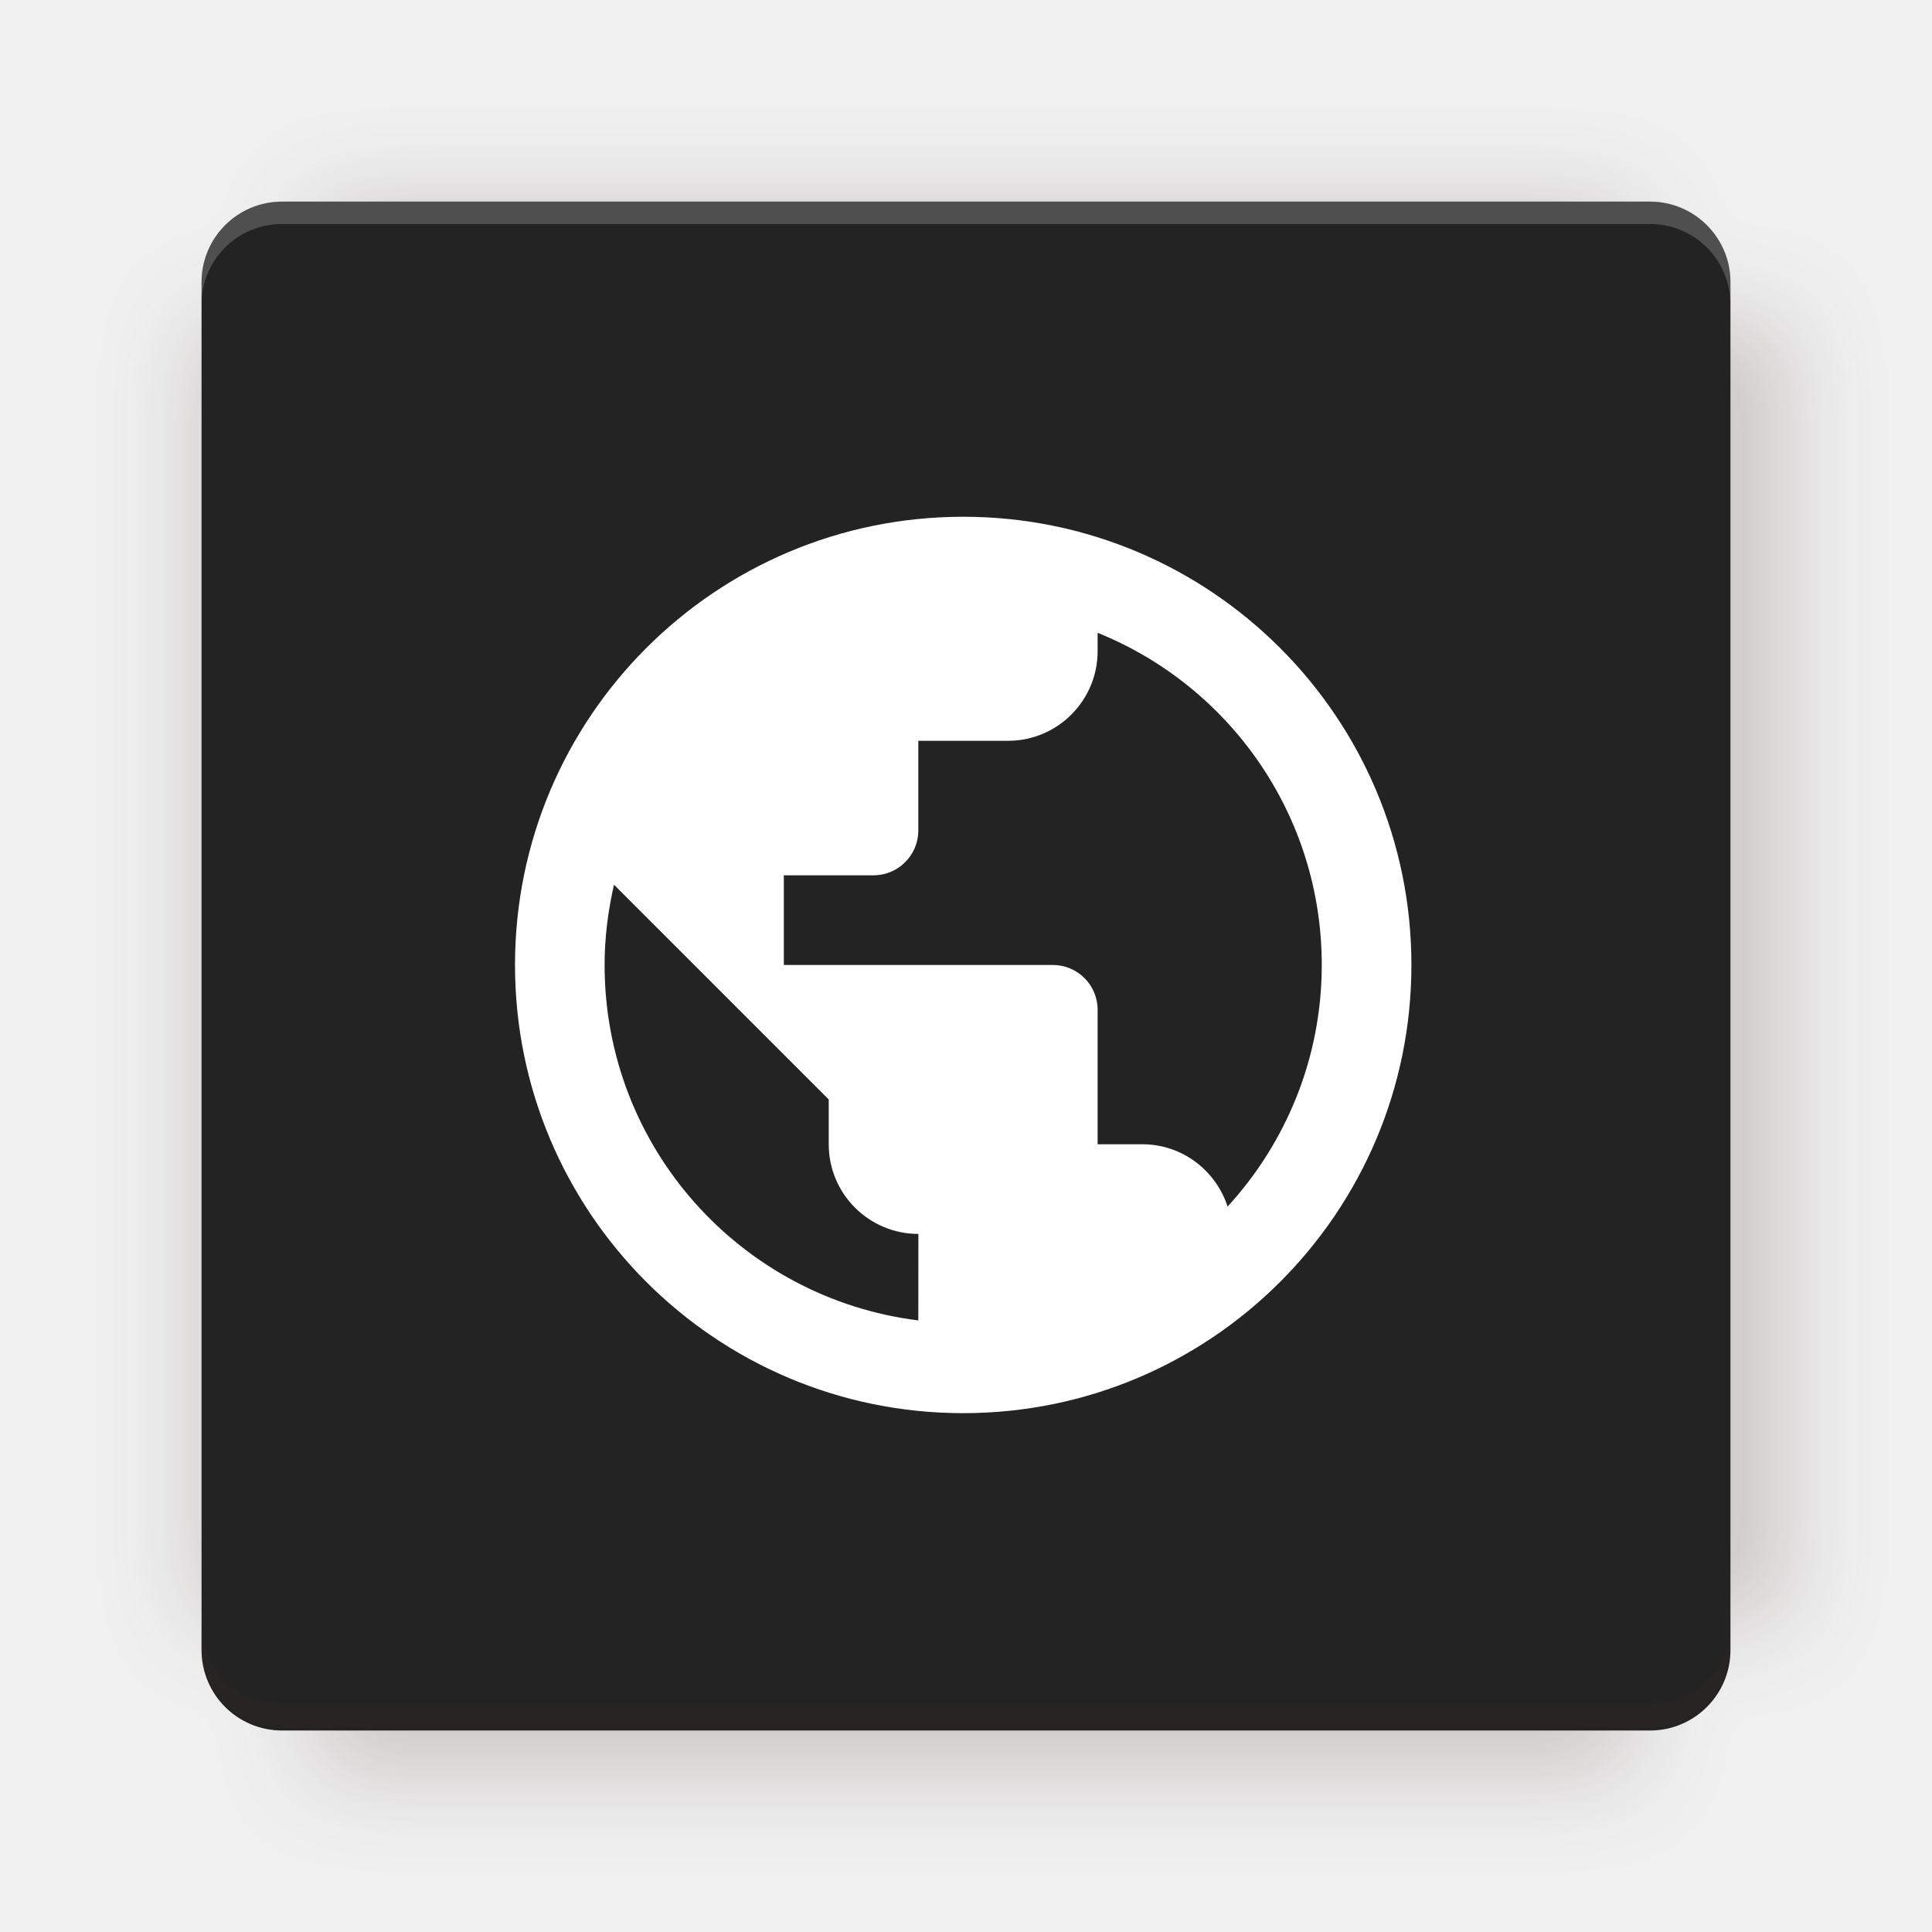
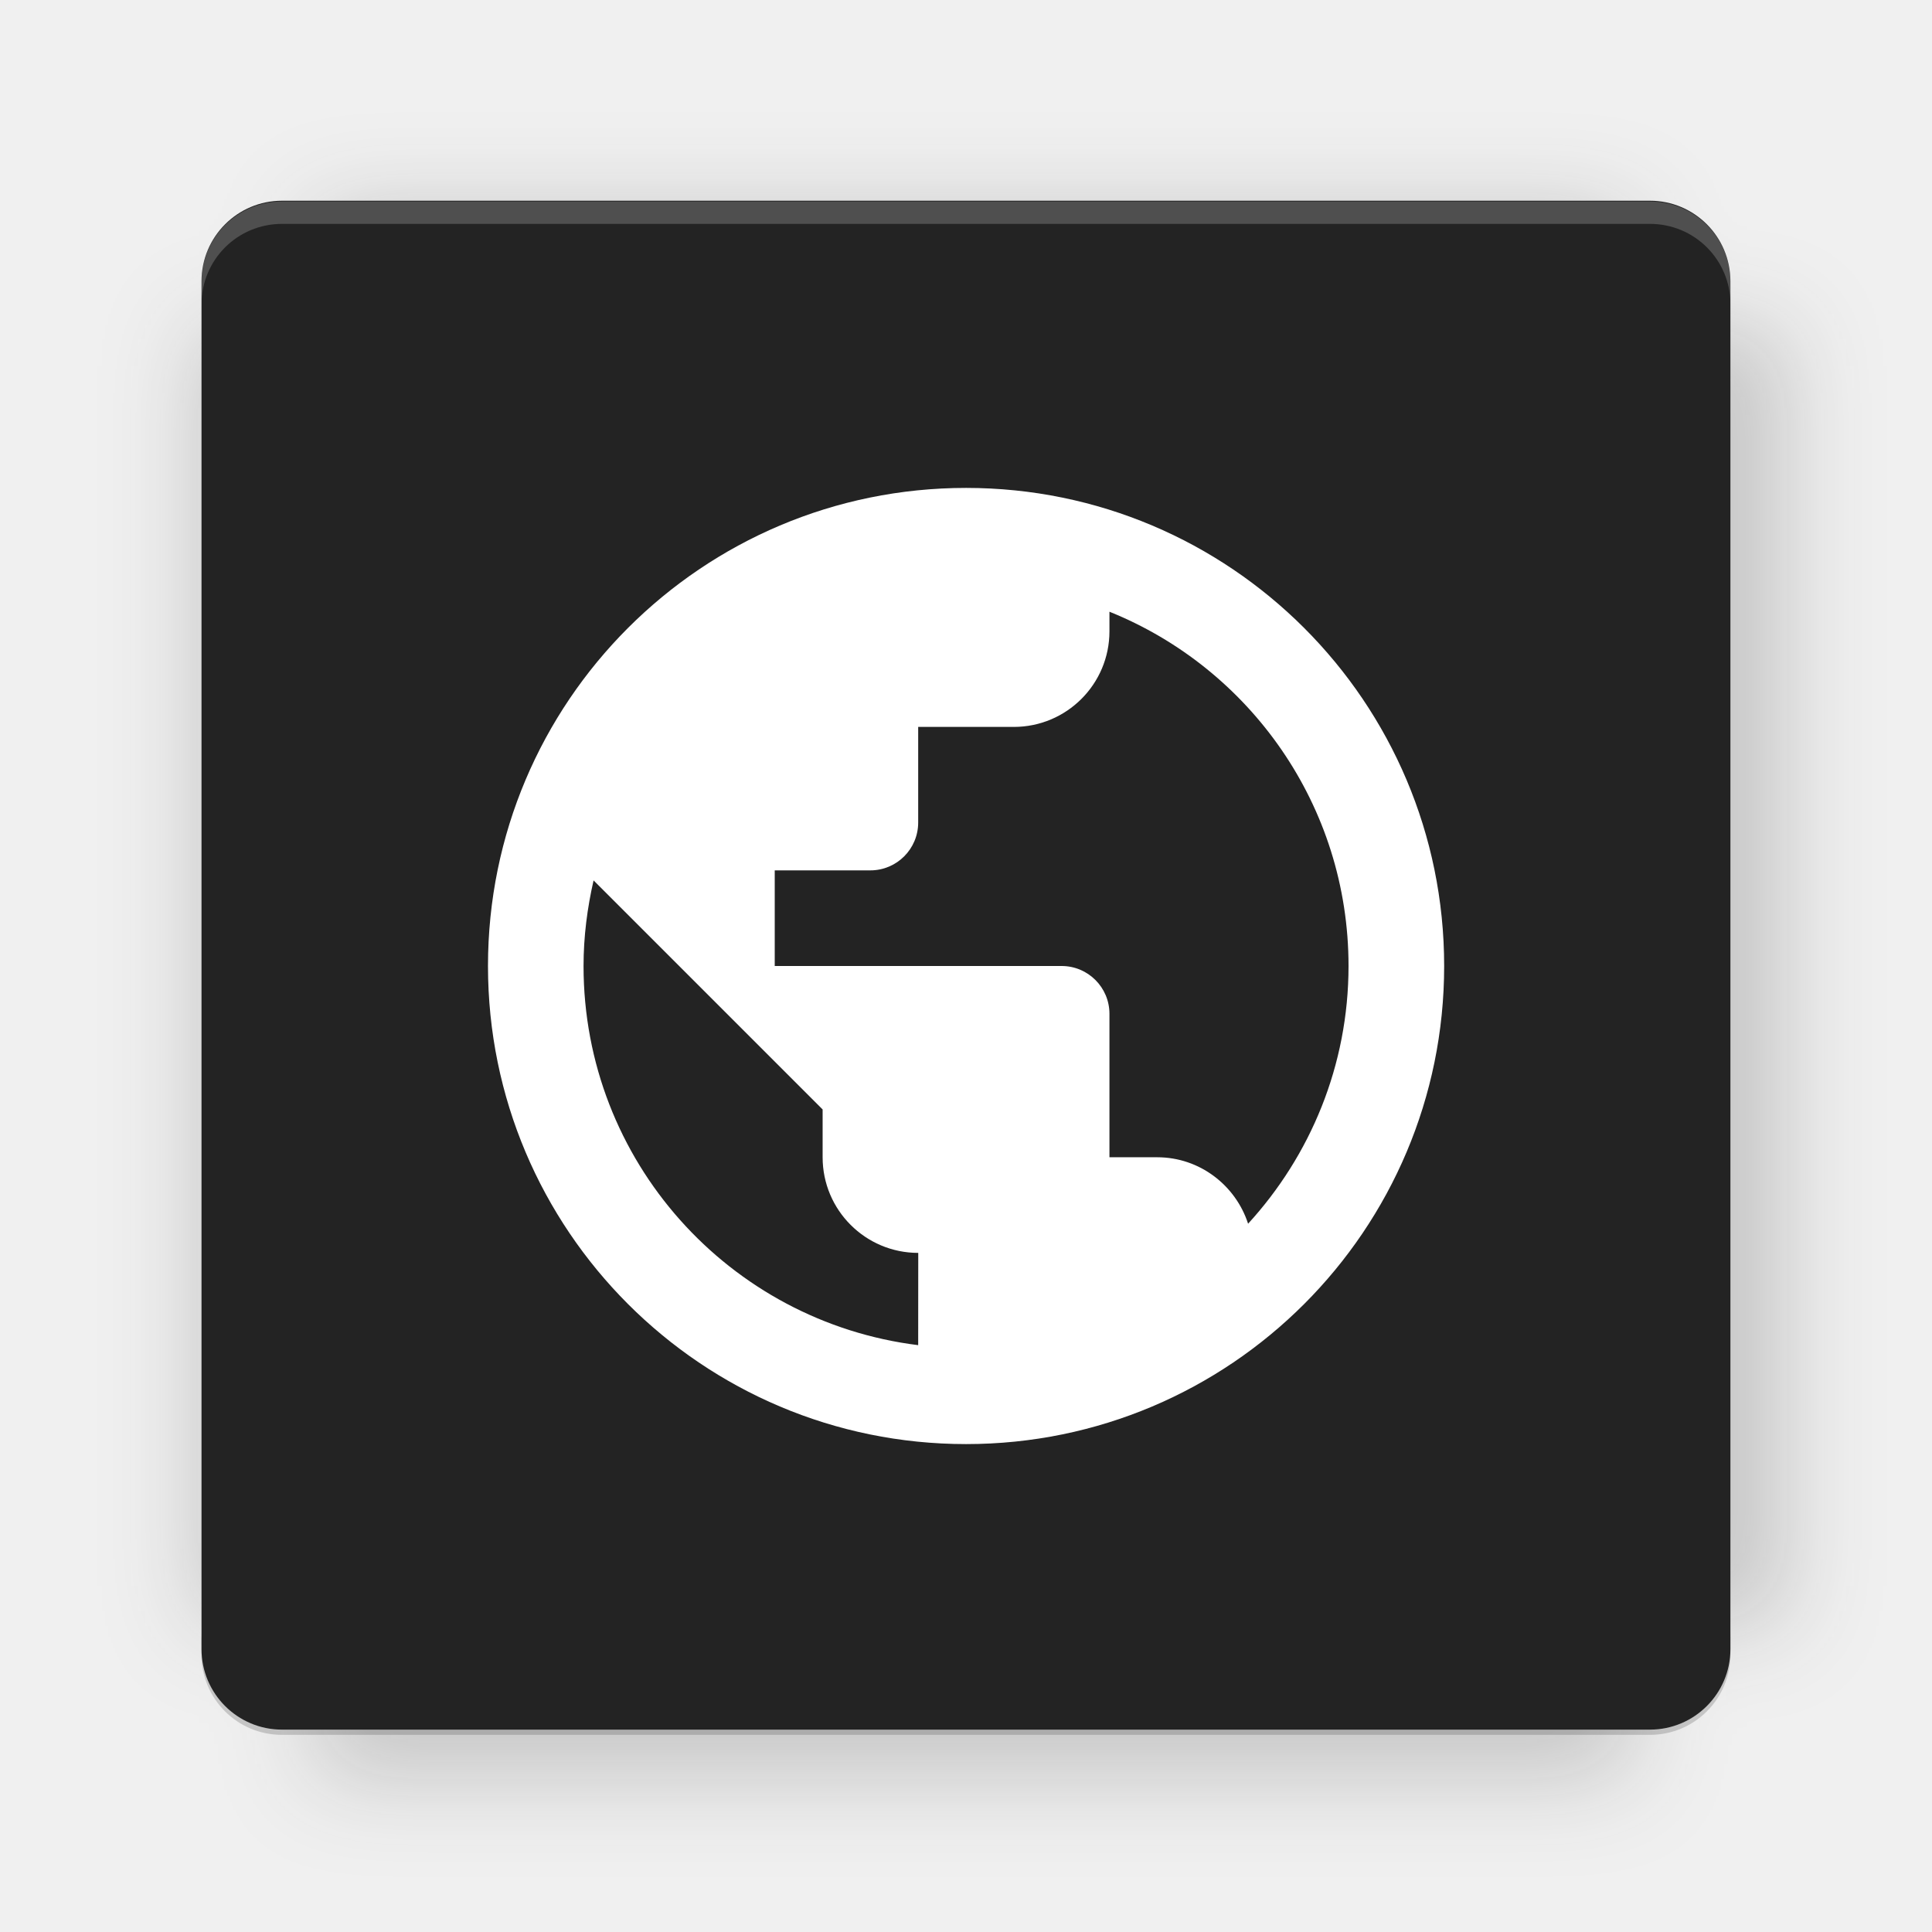
- <svg xmlns="http://www.w3.org/2000/svg" version="1.1" viewBox="0 0 28.747 28.747">
+ <svg xmlns="http://www.w3.org/2000/svg" version="1.1" viewBox="0 0 26.95 26.95">
  <defs>
    <filter id="filter6206-7" color-interpolation-filters="sRGB">
      <feGaussianBlur stdDeviation="0.658" />
    </filter>
  </defs>
-   <g transform="translate(0 -1093.8)">
-     <path transform="matrix(1.0781 0 0 1.0641 -.093733 2.7509)" d="m4.418 1028.2v1.605h-1.605v18.192h1.605v2.14h18.192v-2.14h2.14v-18.192h-2.14v-1.605z" fill="#3e2723" filter="url(#filter6206-7)" opacity=".2" />
-     <rect x="2.999" y="1096.8" width="22.749" height="22.749" rx="1.197" ry="1.197" fill="#232323" />
-     <g transform="translate(-22.32 1056.5)">
-       <path d="m0 0h51.2v51.2h-51.2z" fill="none" stroke-width="1.067" />
-       <g transform="matrix(.33601 0 0 .33601 1.5296 73.043)">
-         <path d="m0 0h51.2v51.2h-51.2z" fill="none" stroke-width="1.067" />
+   <g transform="translate(0 -1025.4)">
+     <path transform="matrix(1.0107 0 0 .99762 -.087875 2.579)" d="m4.418 1028.2v1.605h-1.605v18.192h1.605v2.14h18.192v-2.14h2.14v-18.192h-2.14v-1.605h-18.192z" fill="#232323" filter="url(#filter6206-7)" opacity=".2" />
+     <rect x="2.811" y="1028.2" width="21.327" height="21.327" rx="1.123" ry="1.123" fill="#232323" />
+     <g transform="translate(-20.925 990.46)">
+       <path d="m0 0h48v48h-48z" fill="none" />
+       <g transform="matrix(.33601 0 0 .33601 1.434 68.477)">
+         <path d="m0 0h48v48h-48z" fill="none" />
      </g>
-       <g transform="matrix(.37187 0 0 .37187 38.802 63.239)">
-         <path d="m0 0h51.2v51.2h-51.2z" fill="none" stroke-width="1.067" />
-         <g transform="matrix(2.6891 0 0 2.6891 -82.906 -48.45)">
-           <path d="m0 0h51.2v51.2h-51.2z" fill="none" stroke-width="1.067" />
+       <g transform="matrix(.37187 0 0 .37187 36.377 59.287)">
+         <path d="m0 0h48v48h-48z" fill="none" />
+         <g transform="matrix(2.6891 0 0 2.6891 -77.724 -45.422)">
+           <path d="m0 0h48v48h-48z" fill="none" />
        </g>
      </g>
    </g>
-     <path d="m4.196 1096.8c-0.663 0-1.198 0.535-1.198 1.198v0.333c0-0.663 0.535-1.198 1.198-1.198h20.354c0.663 0 1.198 0.534 1.198 1.198v-0.333c0-0.663-0.535-1.198-1.198-1.198z" fill="#fff" opacity=".2" />
-     <rect x="128" y="546.52" width="42.667" height="42.667" fill="none" stroke-width="1.067" />
-     <rect x="128" y="631.85" width="42.667" height="42.667" fill="none" stroke-width="1.067" />
-     <rect x="128" y="674.52" width="42.667" height="42.667" fill="none" stroke-width="1.067" />
-     <rect x="128" y="589.19" width="42.667" height="42.667" fill="none" stroke-width="1.067" />
-     <rect x="128" y="717.19" width="42.667" height="42.667" fill="none" stroke-width="1.067" />
-     <rect x="213.33" y="546.52" width="42.667" height="42.667" fill="none" stroke-width="1.067" />
-     <rect x="213.33" y="631.85" width="42.667" height="42.667" fill="none" stroke-width="1.067" />
-     <rect x="213.33" y="674.52" width="42.667" height="42.667" fill="none" stroke-width="1.067" />
-     <rect x="213.33" y="589.19" width="42.667" height="42.667" fill="none" stroke-width="1.067" />
-     <rect x="213.33" y="717.19" width="42.667" height="42.667" fill="none" stroke-width="1.067" />
-     <rect x="298.67" y="546.52" width="42.667" height="42.667" fill="none" stroke-width="1.067" />
-     <rect x="298.67" y="631.85" width="42.667" height="42.667" fill="none" stroke-width="1.067" />
-     <rect x="298.67" y="674.52" width="42.667" height="42.667" fill="none" stroke-width="1.067" />
-     <rect x="298.67" y="589.19" width="42.667" height="42.667" fill="none" stroke-width="1.067" />
-     <rect x="298.67" y="717.19" width="42.667" height="42.667" fill="none" stroke-width="1.067" />
-     <rect x="170.67" y="546.52" width="42.667" height="42.667" fill="none" stroke-width="1.067" />
-     <rect x="170.67" y="631.85" width="42.667" height="42.667" fill="none" stroke-width="1.067" />
-     <rect x="170.67" y="674.52" width="42.667" height="42.667" fill="none" stroke-width="1.067" />
-     <rect x="170.67" y="589.19" width="42.667" height="42.667" fill="none" stroke-width="1.067" />
-     <rect x="170.67" y="717.19" width="42.667" height="42.667" fill="none" stroke-width="1.067" />
-     <rect x="256" y="546.52" width="42.667" height="42.667" fill="none" stroke-width="1.067" />
-     <rect x="256" y="631.85" width="42.667" height="42.667" fill="none" stroke-width="1.067" />
-     <rect x="256" y="674.52" width="42.667" height="42.667" fill="none" stroke-width="1.067" />
-     <rect x="256" y="589.19" width="42.667" height="42.667" fill="none" stroke-width="1.067" />
-     <rect x="256" y="717.19" width="42.667" height="42.667" fill="none" stroke-width="1.067" />
-     <rect x="128" y="759.85" width="42.667" height="42.667" fill="none" stroke-width="1.067" />
-     <rect x="213.33" y="759.85" width="42.667" height="42.667" fill="none" stroke-width="1.067" />
-     <rect x="298.67" y="759.85" width="42.667" height="42.667" fill="none" stroke-width="1.067" />
-     <rect x="170.67" y="759.85" width="42.667" height="42.667" fill="none" stroke-width="1.067" />
-     <rect x="256" y="759.85" width="42.667" height="42.667" fill="none" stroke-width="1.067" />
-     <rect x="341.33" y="589.19" width="42.667" height="42.667" fill="none" stroke-width="1.067" />
-     <rect x="341.33" y="631.85" width="42.667" height="42.667" fill="none" stroke-width="1.067" />
-     <rect x="341.33" y="717.19" width="42.667" height="42.667" fill="none" stroke-width="1.067" />
-     <rect x="341.33" y="546.52" width="42.667" height="42.667" fill="none" stroke-width="1.067" />
-     <rect x="341.33" y="674.52" width="42.667" height="42.667" fill="none" stroke-width="1.067" />
-     <rect x="341.33" y="759.85" width="42.667" height="42.667" fill="none" stroke-width="1.067" />
-     <rect x="160" y="578.52" width="192" height="192" fill="none" stroke-width="1.067" />
-     <g transform="matrix(.37344 0 0 .37344 4.7333 1097.4)">
-       <path d="m0 0h51.2v51.2h-51.2z" fill="none" stroke-width="1.067" />
+     <path transform="translate(0 1025.4)" d="m3.934 2.811c-0.622 0-1.123 0.501-1.123 1.123v0.312c0-0.622 0.501-1.123 1.123-1.123h19.082c0.622 0 1.123 0.501 1.123 1.123v-0.312c0-0.622-0.501-1.123-1.123-1.123h-19.082z" fill="#fff" opacity=".2" />
+     <rect x="120" y="512.36" width="40" height="40" fill="none" />
+     <rect x="120" y="592.36" width="40" height="40" fill="none" />
+     <rect x="120" y="632.36" width="40" height="40" fill="none" />
+     <rect x="120" y="552.36" width="40" height="40" fill="none" />
+     <rect x="120" y="672.36" width="40" height="40" fill="none" />
+     <rect x="200" y="512.36" width="40" height="40" fill="none" />
+     <rect x="200" y="592.36" width="40" height="40" fill="none" />
+     <rect x="200" y="632.36" width="40" height="40" fill="none" />
+     <rect x="200" y="552.36" width="40" height="40" fill="none" />
+     <rect x="200" y="672.36" width="40" height="40" fill="none" />
+     <rect x="280" y="512.36" width="40" height="40" fill="none" />
+     <rect x="280" y="592.36" width="40" height="40" fill="none" />
+     <rect x="280" y="632.36" width="40" height="40" fill="none" />
+     <rect x="280" y="552.36" width="40" height="40" fill="none" />
+     <rect x="280" y="672.36" width="40" height="40" fill="none" />
+     <rect x="160" y="512.36" width="40" height="40" fill="none" />
+     <rect x="160" y="592.36" width="40" height="40" fill="none" />
+     <rect x="160" y="632.36" width="40" height="40" fill="none" />
+     <rect x="160" y="552.36" width="40" height="40" fill="none" />
+     <rect x="160" y="672.36" width="40" height="40" fill="none" />
+     <rect x="240" y="512.36" width="40" height="40" fill="none" />
+     <rect x="240" y="592.36" width="40" height="40" fill="none" />
+     <rect x="240" y="632.36" width="40" height="40" fill="none" />
+     <rect x="240" y="552.36" width="40" height="40" fill="none" />
+     <rect x="240" y="672.36" width="40" height="40" fill="none" />
+     <rect x="120" y="712.36" width="40" height="40" fill="none" />
+     <rect x="200" y="712.36" width="40" height="40" fill="none" />
+     <rect x="280" y="712.36" width="40" height="40" fill="none" />
+     <rect x="160" y="712.36" width="40" height="40" fill="none" />
+     <rect x="240" y="712.36" width="40" height="40" fill="none" />
+     <rect x="320" y="552.36" width="40" height="40" fill="none" />
+     <rect x="320" y="592.36" width="40" height="40" fill="none" />
+     <rect x="320" y="672.36" width="40" height="40" fill="none" />
+     <rect x="320" y="512.36" width="40" height="40" fill="none" />
+     <rect x="320" y="632.36" width="40" height="40" fill="none" />
+     <rect x="320" y="712.36" width="40" height="40" fill="none" />
+     <rect x="150" y="542.36" width="180" height="180" fill="none" />
+     <g transform="matrix(.37344 0 0 .37344 4.4375 1028.8)">
+       <path d="m0 0h48v48h-48z" fill="none" />
    </g>
-     <g transform="matrix(.36471 0 0 .36471 5.1356 1097.4)">
-       <path d="m0 0h51.2v51.2h-51.2z" fill="none" stroke-width="1.067" />
+     <g transform="matrix(.36471 0 0 .36471 4.8146 1028.8)">
+       <path d="m0 0h48v48h-48z" fill="none" />
    </g>
-     <g transform="matrix(.41585 0 0 .41585 84.325 1055.9)">
-       <g transform="matrix(.062269 0 0 .062269 -28.238 185.29)">
-         <g transform="matrix(38.618 0 0 38.618 14724 -13542)">
-           <g transform="matrix(.71436 0 0 .71436 -400.52 188.34)">
-             <path d="m1293.2-120.67c-181.75 0.276-511.18 0.135-699.05 0.14-2.322 10.413-3.593 21.251-3.593 32.384v114c207.65 0.737 494.72 0.381 706.23 0.373v-114.37c0-11.18-1.252-22.07-3.593-32.523zm-458.69 295.56c-78.385-4e-3 -158.85 0.179-243.95 0.56v138.63c286.34-0.393 421.73-0.138 706.23-0.327v-137.75c-163.2-0.53-311.22-1.111-462.28-1.12z" opacity="0" stroke-width="1.493" />
+     <g transform="matrix(.41585 0 0 .41585 79.055 989.88)">
+       <g transform="matrix(.062269 0 0 .062269 -26.473 173.71)">
+         <g transform="matrix(38.618 0 0 38.618 13804 -12696)">
+           <g transform="matrix(.71436 0 0 .71436 -375.49 176.57)">
+             <path transform="matrix(1.3999 0 0 1.3999 525.63 -247.17)" d="m490.56 95.75c-121.72 0.185-342.34 0.091-468.16 0.094-1.555 6.974-2.406 14.232-2.406 21.688v76.344c139.06 0.494 331.32 0.255 472.97 0.25v-76.594c0-7.487-0.839-14.78-2.406-21.781zm-307.19 197.94c-52.495-3e-3 -106.38 0.12-163.38 0.375v92.844c191.76-0.263 282.43-0.093 472.97-0.219v-92.25c-109.29-0.355-208.43-0.744-309.59-0.75z" opacity="0" />
          </g>
        </g>
      </g>
    </g>
-     <path d="m24.549 1119.5c0.663 0 1.198-0.535 1.198-1.198v-0.333c0 0.663-0.535 1.198-1.198 1.198h-20.354c-0.663 0-1.198-0.535-1.198-1.198v0.333c0 0.663 0.535 1.198 1.198 1.198z" fill="#3e2723" opacity=".2" />
+     <path d="m23.015 1049.6c0.622 0 1.123-0.501 1.123-1.123v-0.312c0 0.622-0.501 1.123-1.123 1.123h-19.082c-0.622 0-1.123-0.501-1.123-1.123v0.312c0 0.622 0.501 1.123 1.123 1.123h19.082z" fill="#232323" opacity=".2" />
  </g>
-   <flowRoot fill="#000000" font-family="Roboto" font-size="12.8px" letter-spacing="0px" stroke-width="1.067px" word-spacing="0px" style="line-height:0.01%" xml:space="preserve">
-     <flowRegion>
-       <rect x="11.375" y="11.984" width="4.789" height="5.388" stroke-width="1.138px" />
-     </flowRegion>
-     <flowPara font-size="4px" style="line-height:1.25">your</flowPara>
-   </flowRoot>
-   <path d="m18.266 17.953c-0.173-0.534-0.674-0.927-1.267-0.927h-0.667v-2.001a0.667 0.667 0 0 0-0.667-0.667h-4.002v-1.334h1.334a0.667 0.667 0 0 0 0.667-0.667v-1.334h1.334a1.334 1.334 0 0 0 1.334-1.334v-0.273c1.954 0.787 3.335 2.701 3.335 4.942 0 1.387-0.534 2.648-1.401 3.595m-4.602 1.694c-2.634-0.327-4.668-2.568-4.668-5.289 0-0.414 0.053-0.814 0.14-1.194l3.195 3.195v0.667a1.334 1.334 0 0 0 1.334 1.334m0.667-10.671a6.669 6.669 0 0 0-6.669 6.669 6.669 6.669 0 0 0 6.669 6.669 6.669 6.669 0 0 0 6.669-6.669 6.669 6.669 0 0 0-6.669-6.669z" fill="#fff" />
+   <path d="m17.41 17.07c-0.173-0.534-0.674-0.927-1.267-0.927h-0.667v-2.001a0.667 0.667 0 0 0-0.667-0.667h-4.002v-1.334h1.334a0.667 0.667 0 0 0 0.667-0.667v-1.334h1.334a1.334 1.334 0 0 0 1.334-1.334v-0.273c1.954 0.787 3.335 2.701 3.335 4.942 0 1.387-0.534 2.648-1.401 3.595m-4.602 1.694c-2.634-0.327-4.668-2.568-4.668-5.289 0-0.414 0.053-0.814 0.14-1.194l3.195 3.195v0.667a1.334 1.334 0 0 0 1.334 1.334m0.667-10.671a6.669 6.669 0 0 0-6.669 6.669 6.669 6.669 0 0 0 6.669 6.669 6.669 6.669 0 0 0 6.669-6.669 6.669 6.669 0 0 0-6.669-6.669z" fill="#fff" />
+   <g display="none" fill="none">
+     <rect transform="rotate(90)" x="7.334" y="-19.616" width="12.282" height="12.282" display="inline" stroke="#000" stroke-width=".066" />
+     <rect x="6.773" y="8.112" width="13.405" height="10.726" stroke="#5261ff" stroke-linecap="round" stroke-linejoin="round" stroke-width=".065" />
+     <rect transform="rotate(90)" x="6.773" y="-18.838" width="13.405" height="10.726" display="inline" stroke="#0f0" stroke-linecap="round" stroke-linejoin="round" stroke-width=".065" />
+   </g>
</svg>
